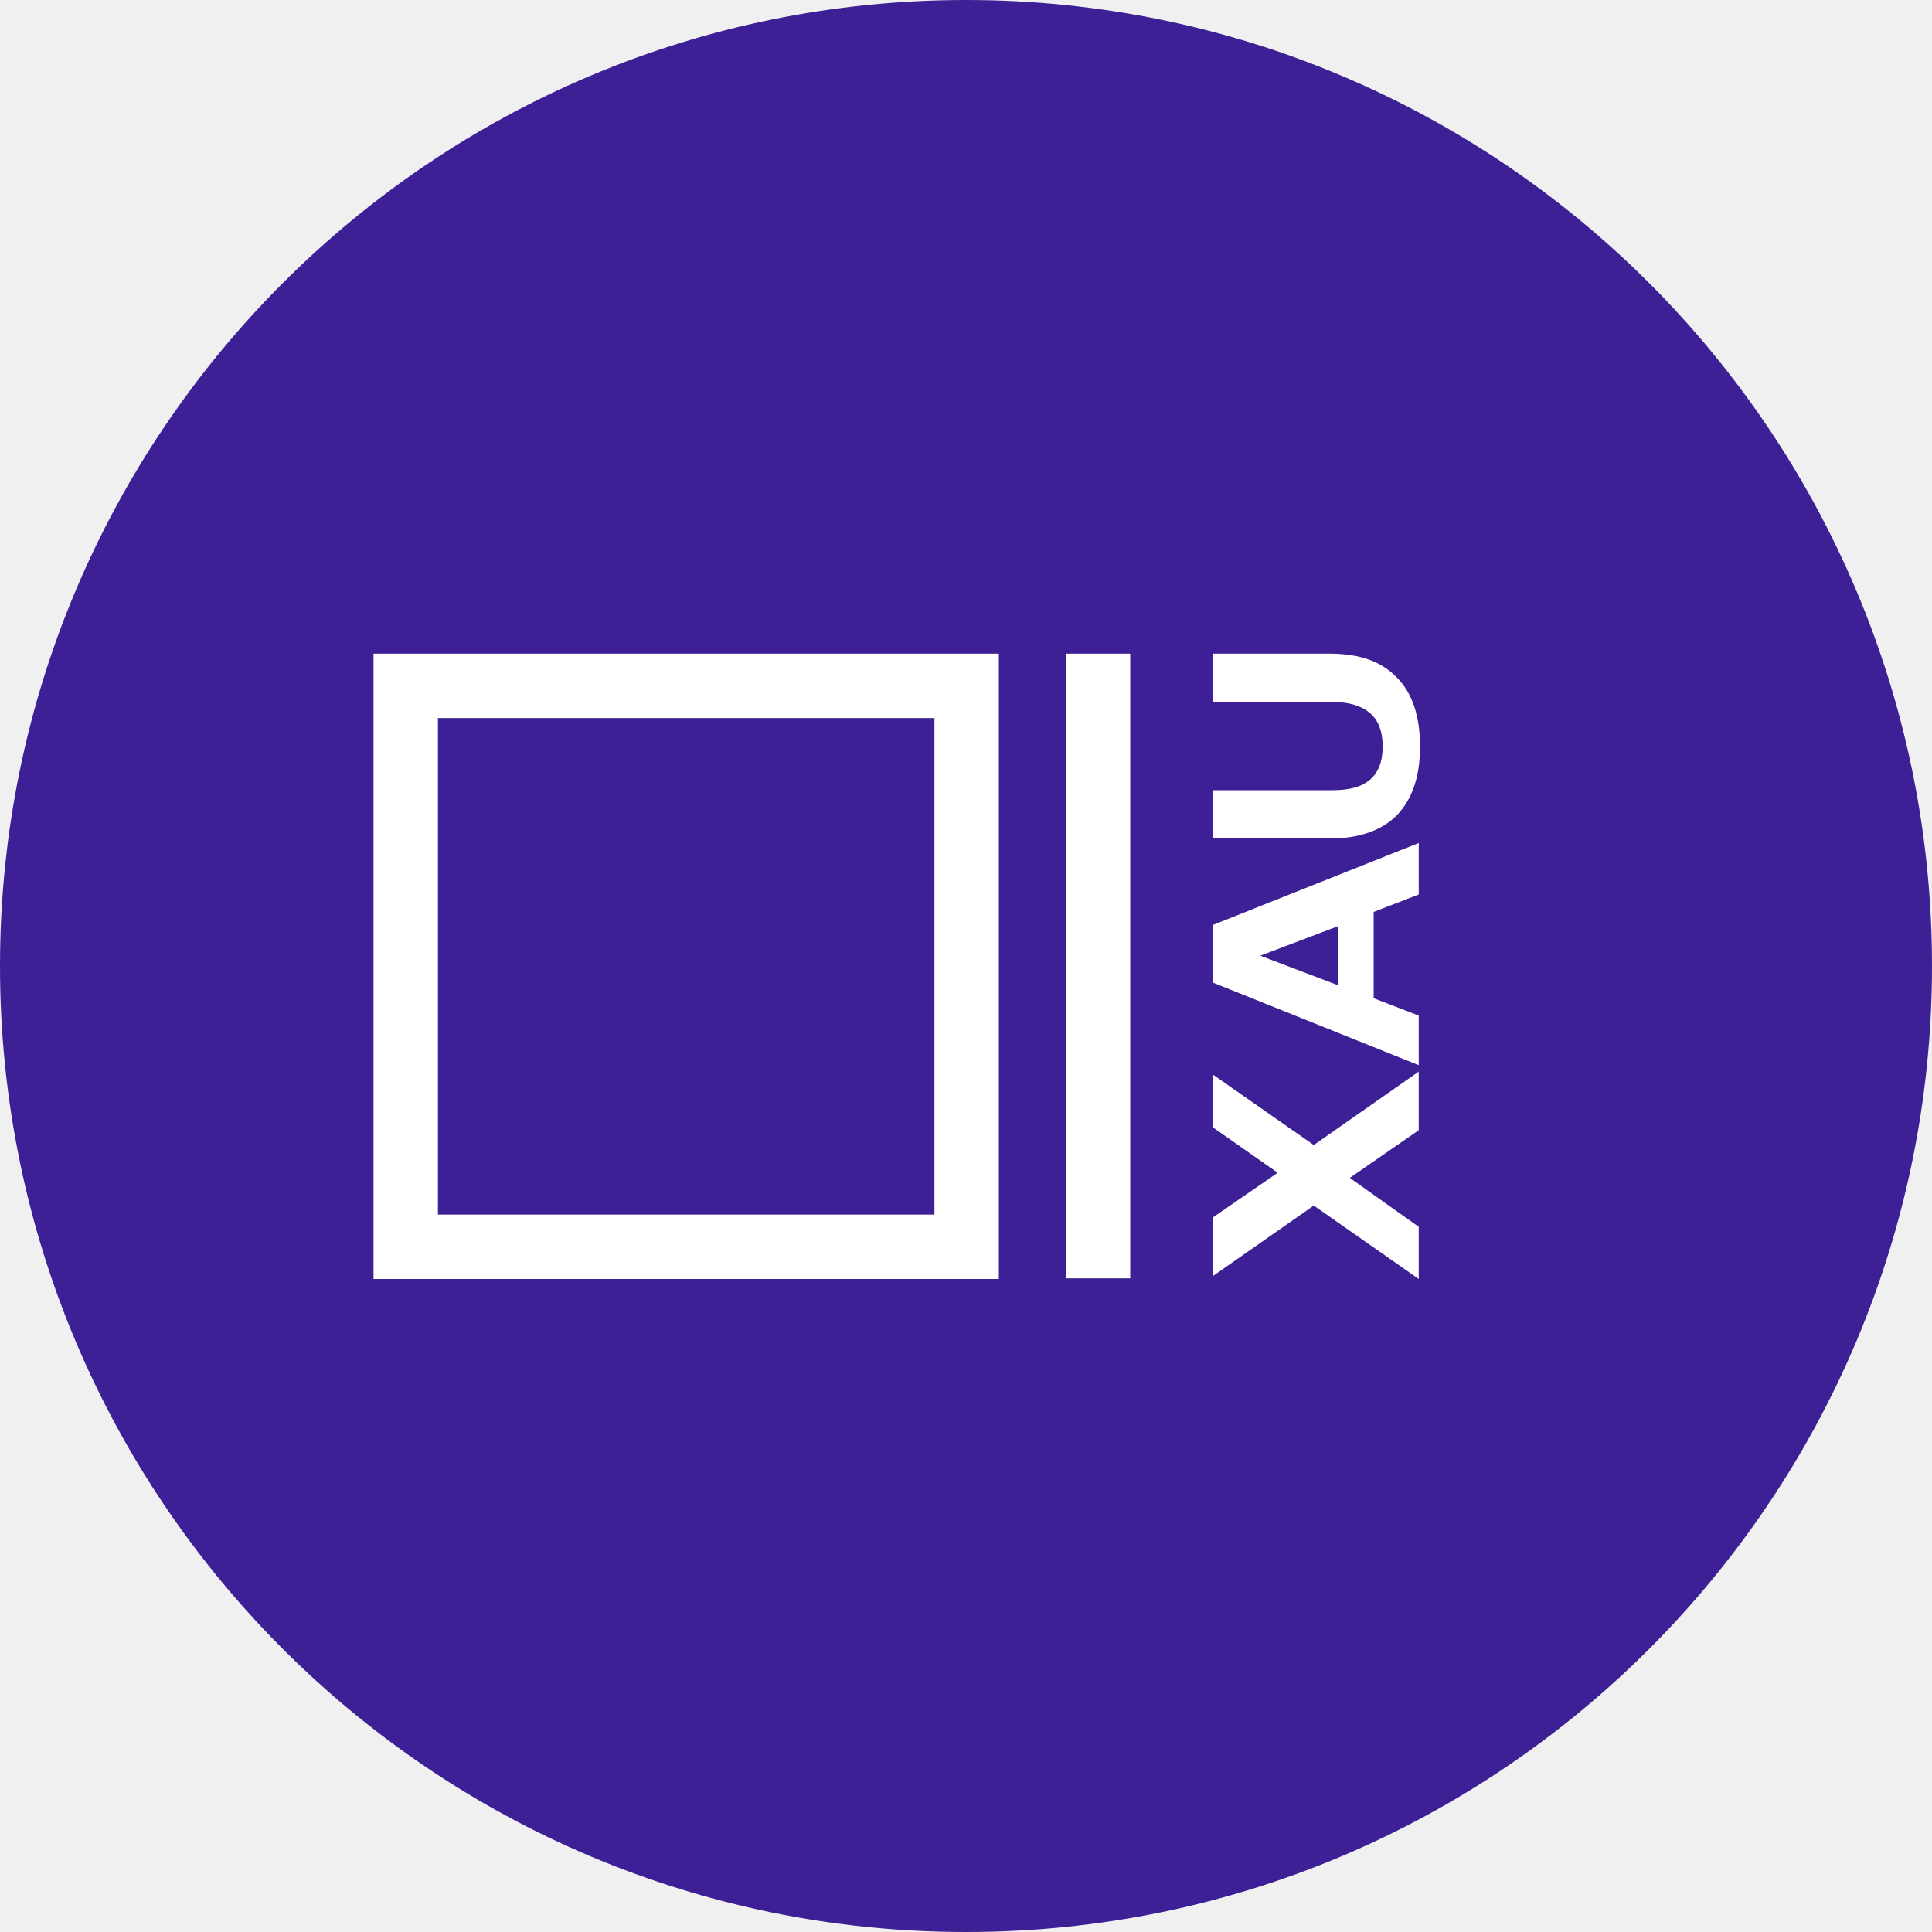
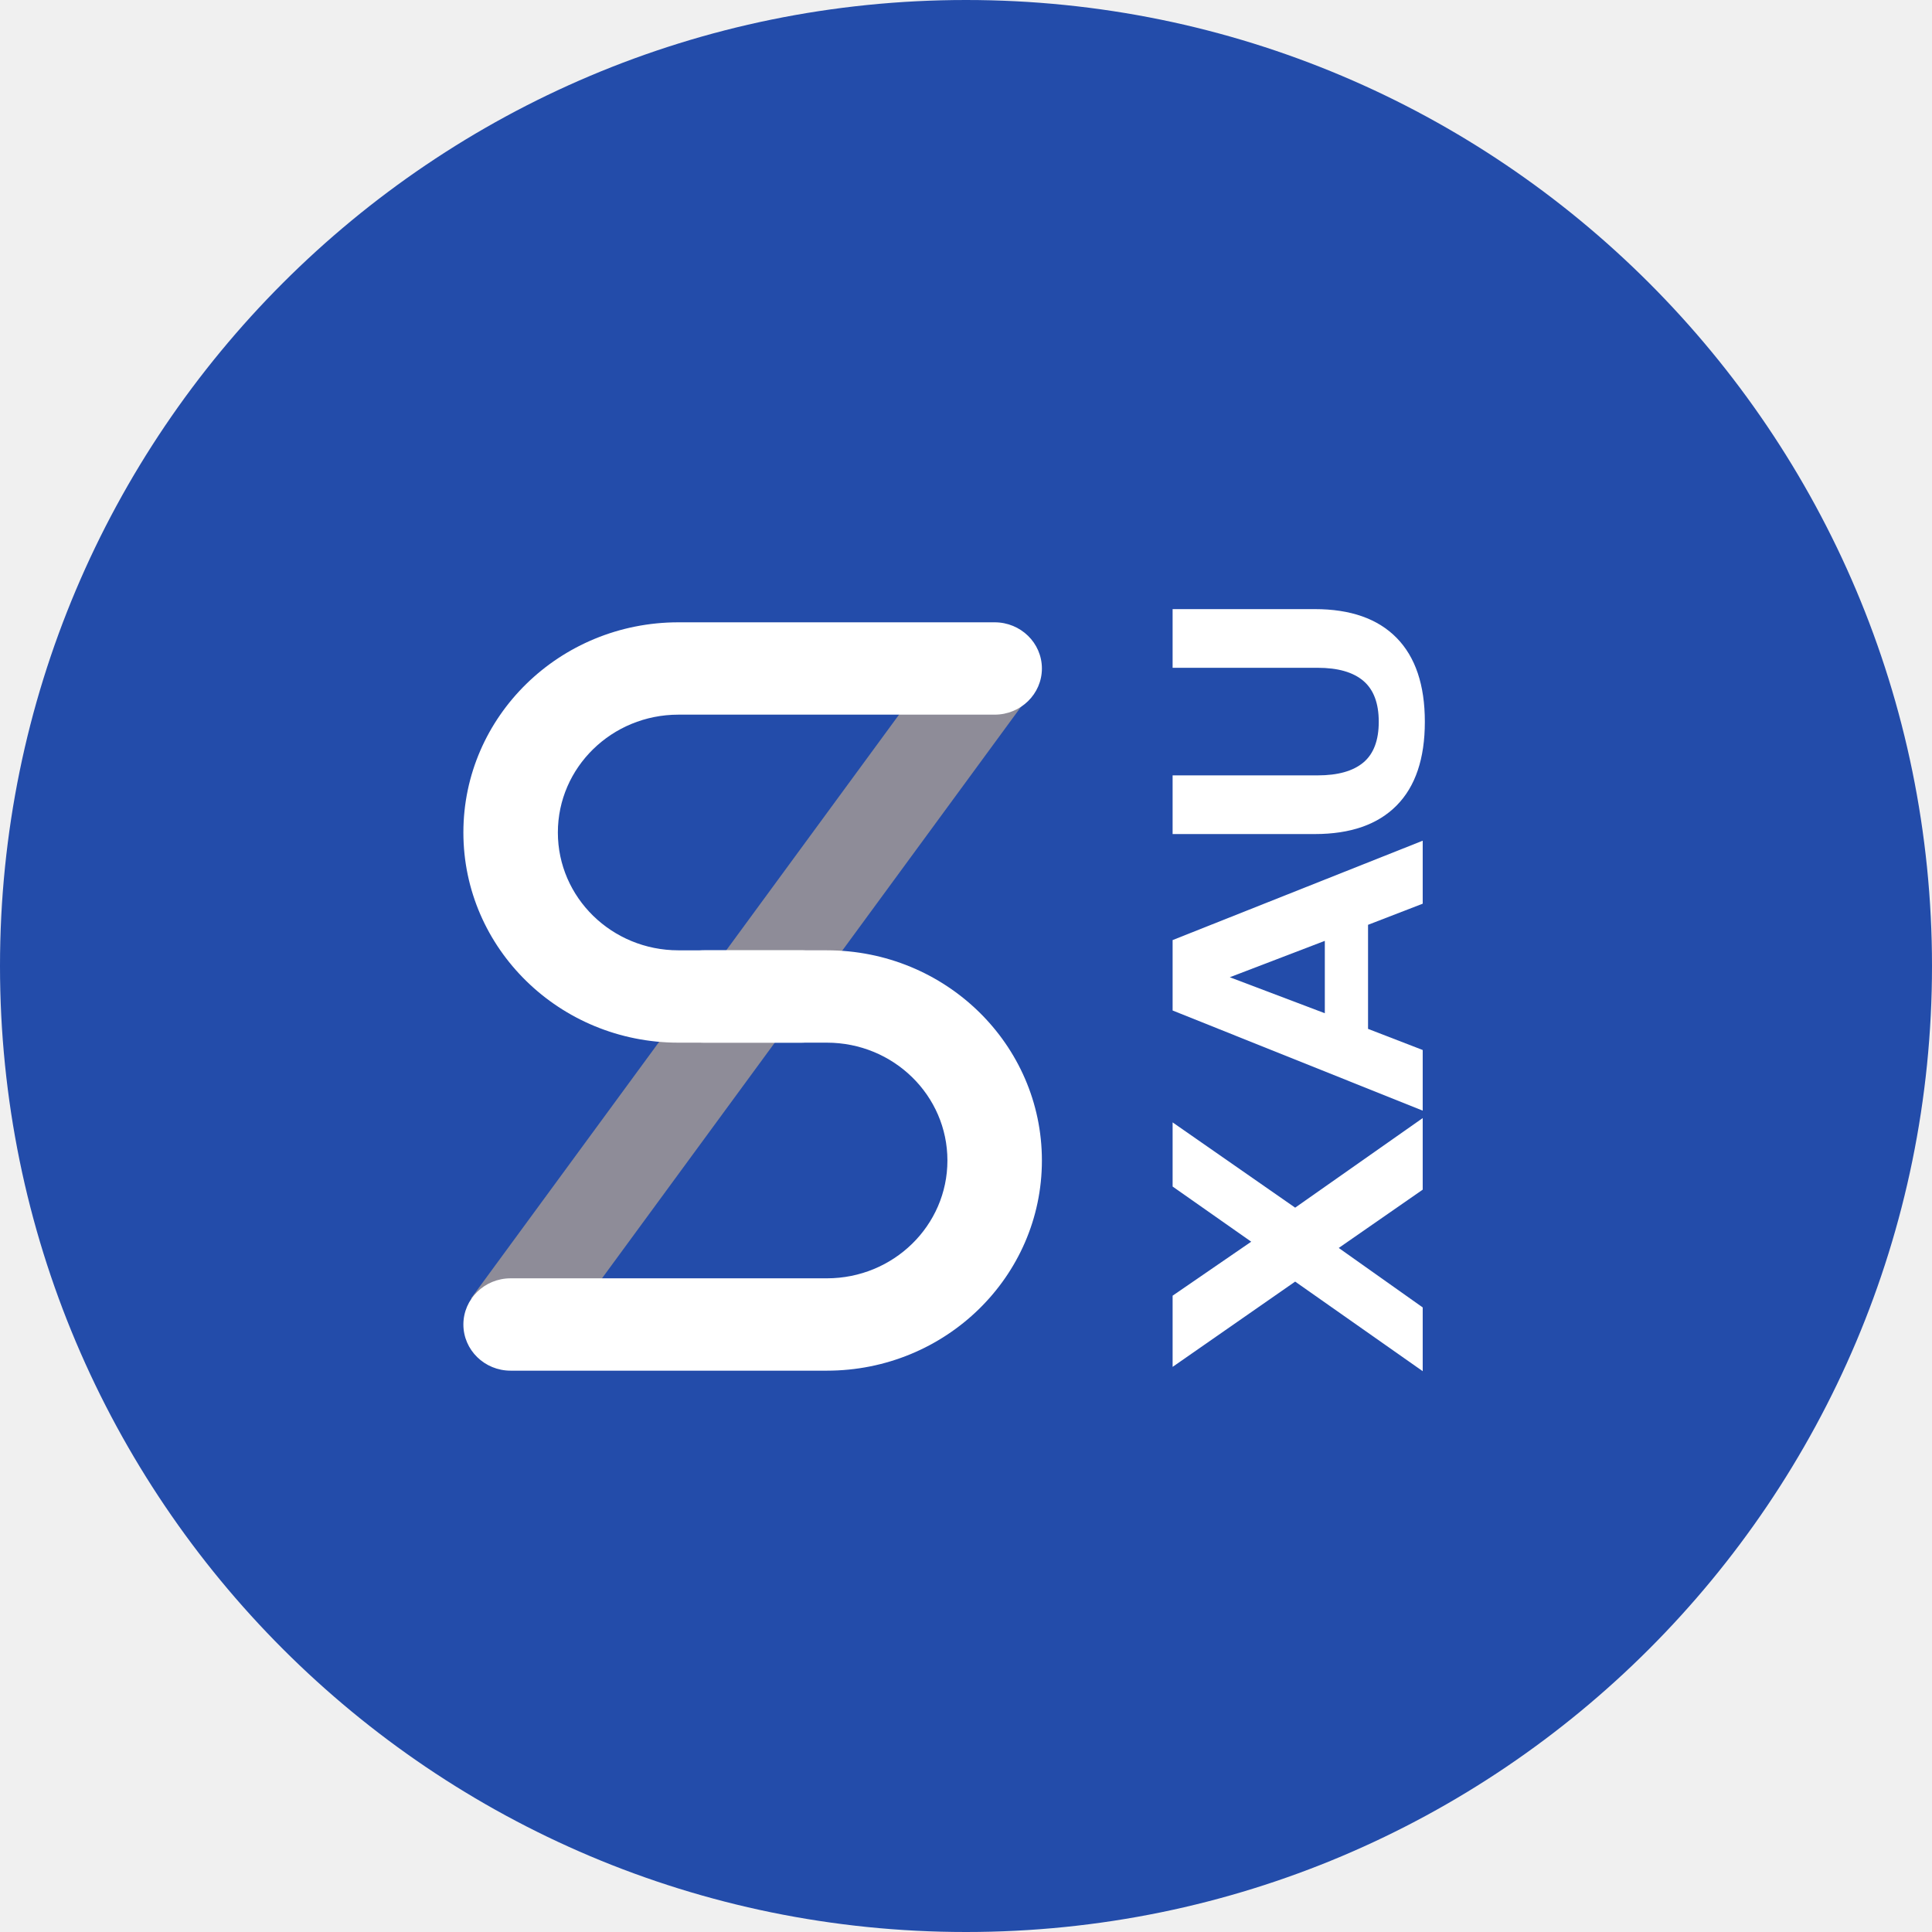
- <svg xmlns="http://www.w3.org/2000/svg" version="1.1" id="XAU" x="0px" y="0px" viewBox="-233 363 300 300" style="enable-background:new -233 363 300 300;" xml:space="preserve">
-   <style type="text/css">
- 	.st0{fill:#3D2096;}
- 	.st1{fill:#FFFFFF;}
- </style>
-   <g id="Main">
-     <g>
-       <circle class="st0" cx="-83" cy="513" r="150" />
-     </g>
-     <g id="Logo">
-       <g id="XMLID_1_">
-         <polygon class="st1" points="-57.5,464.5 -67.5,464.5 -67.5,561.5 -57.5,561.5    " />
-       </g>
-       <g id="XMLID_2_">
-         <path class="st1" d="M-87.9,474.5v77.1H-165v-77.1L-87.9,474.5 M-77.9,464.5H-175v97.1h97.1V464.5L-77.9,464.5z" />
-       </g>
-     </g>
-   </g>
-   <g id="Currency">
-     <path id="XAU_1_" class="st1" d="M-29,550.2l-15.6,10.9V552l10-6.9l-10-7v-8.2l15.6,10.9l16.3-11.4v9.1l-10.7,7.4l10.7,7.6v8.1   L-29,550.2z M-12.7,528.4l-31.9-12.8v-9l31.9-12.7v8l-7,2.7V518l7,2.7V528.4L-12.7,528.4z M-25.2,516v-9.2l-12.1,4.6L-25.2,516   L-25.2,516z M-44.6,485.7h18.5c2.6,0,4.5-0.5,5.8-1.6c1.3-1.1,2-2.8,2-5.2c0-2.4-0.7-4.1-2-5.2c-1.3-1.1-3.2-1.7-5.8-1.7h-18.5   v-7.5h18.1c4.6,0,8,1.2,10.4,3.7c2.4,2.4,3.6,6,3.6,10.7s-1.2,8.2-3.6,10.7c-2.4,2.4-5.9,3.6-10.4,3.6h-18.1V485.7z" />
+ <svg xmlns="http://www.w3.org/2000/svg" width="300" height="300">
+   <g fill="none" fill-rule="evenodd">
+     <circle cx="150" cy="150" r="150" fill="#234CAA" />
+     <path fill="#8E8C98" d="M85.086 209.944l-11.926-8.352 75.007-102.307 11.925 8.352z" />
+     <path fill="#FFF" d="M124.386 147.565c4.051 0 7.336 3.21 7.336 7.17 0 3.959-3.285 7.169-7.336 7.169h-19.04c-18.443 0-33.392-14.612-33.392-32.636 0-18.025 14.95-32.636 33.391-32.636h49.106c4.051 0 7.335 3.21 7.335 7.17 0 3.959-3.284 7.169-7.335 7.169h-49.106c-10.339 0-18.72 8.191-18.72 18.297 0 10.105 8.381 18.297 18.72 18.297h19.041z" />
+     <path fill="#FFF" d="M109.354 161.904c-4.052 0-7.336-3.21-7.336-7.17s3.284-7.17 7.336-7.17h19.04c18.442 0 33.392 14.612 33.392 32.637 0 18.024-14.95 32.636-33.391 32.636H79.289c-4.051 0-7.335-3.21-7.335-7.17s3.284-7.17 7.335-7.17h49.106c10.339 0 18.72-8.191 18.72-18.296 0-10.106-8.381-18.297-18.72-18.297h-19.041z" />
+     <path fill="#FFF" fill-rule="nonzero" d="M201.112 199.006l-19.029 13.242v-11.055l12.205-8.383-12.205-8.565v-9.963l19.029 13.243 19.805-13.911v11.116l-13.037 9.052 13.037 9.233v9.902l-19.805-13.911zm19.805-26.546l-38.834-15.551v-10.934l38.834-15.43v9.78l-8.488 3.28v16.159l8.488 3.28v9.416zm-15.2-15.126v-11.238l-14.757 5.65 14.756 5.588zM182.082 120.4h22.524c3.144 0 5.51-.668 7.101-2.004 1.59-1.337 2.385-3.442 2.385-6.318 0-2.875-.795-4.991-2.385-6.348-1.59-1.356-3.957-2.035-7.101-2.035h-22.524v-9.112h22.08c5.548 0 9.783 1.489 12.704 4.465 2.922 2.977 4.383 7.32 4.383 13.03 0 5.71-1.46 10.044-4.383 13-2.921 2.956-7.156 4.434-12.704 4.434h-22.08V120.4z" />
  </g>
</svg>
